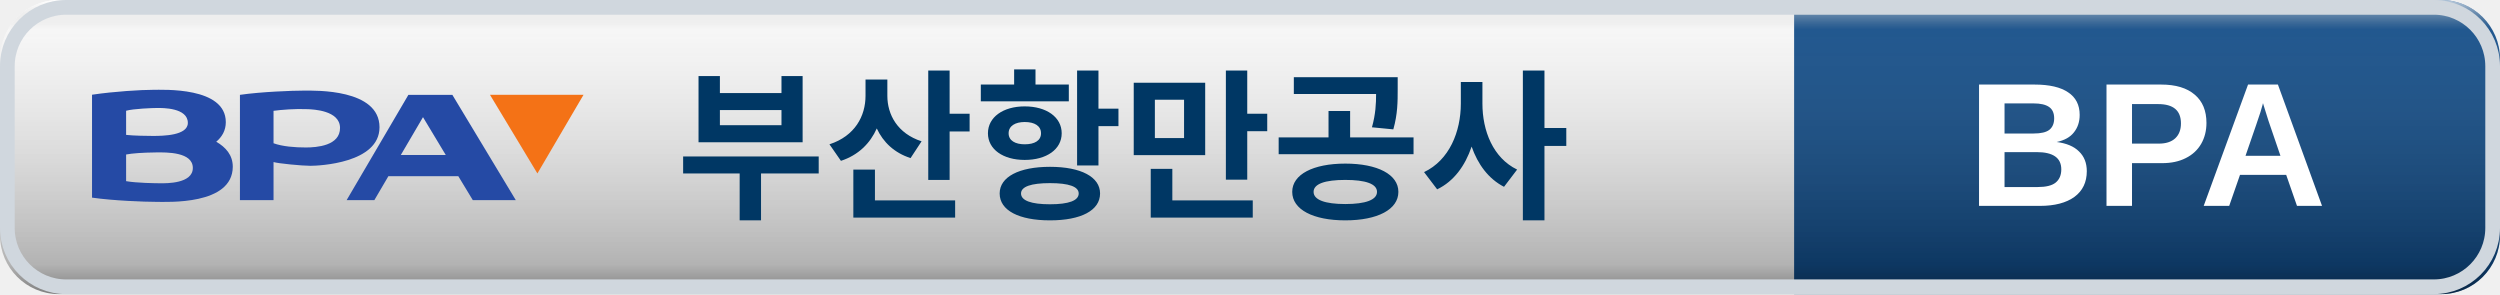
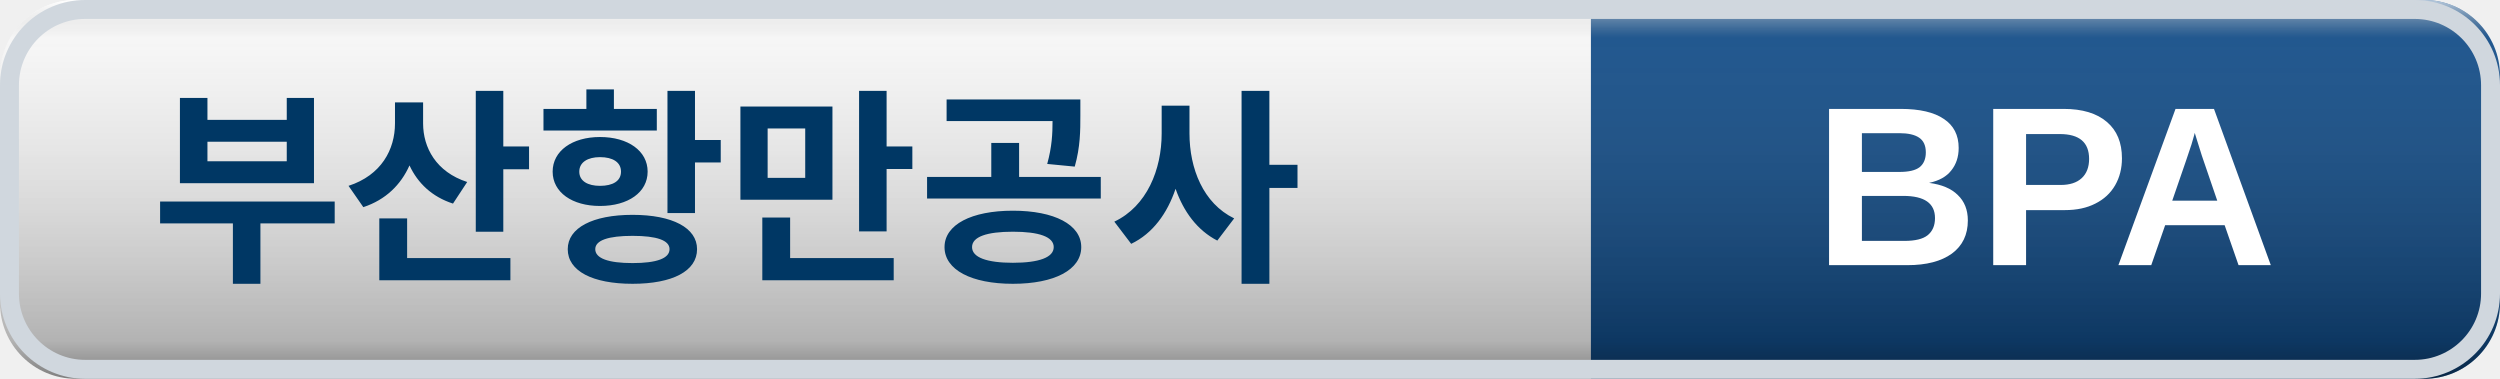
- <svg xmlns="http://www.w3.org/2000/svg" width="170.0" height="20" viewBox="0 0 170.0 20" role="img" aria-label="부산항만공사 BPA">
+ <svg xmlns="http://www.w3.org/2000/svg" width="132" height="20" viewBox="0 0 132 20" role="img" aria-label="부산항만공사 BPA">
  <defs>
    <clipPath id="badge-shape">
-       <rect width="170.0" height="20" rx="4" />
+       <rect width="132" height="20" rx="4" />
    </clipPath>
  </defs>
  <g clip-path="url(#badge-shape)">
-     <rect width="170.0" height="20" rx="4" fill="#ffffff" />
-     <path d="M122.0 0h48v20h-48z" fill="#134f8c" />
+     <rect width="132" height="20" rx="4" fill="#ffffff" />
+     <path d="M84 0h48v20h-48z" fill="#134f8c" />
    <defs>
      <linearGradient id="gloss" x2="0" y2="100%">
        <stop offset="0" stop-color="#fff" stop-opacity=".7" />
        <stop offset=".1" stop-color="#aaa" stop-opacity=".1" />
        <stop offset=".9" stop-color="#000" stop-opacity=".3" />
        <stop offset="1" stop-color="#000" stop-opacity=".5" />
      </linearGradient>
    </defs>
-     <rect width="170.0" height="20" rx="4" fill="url(#gloss)" />
+     <rect width="132" height="20" rx="4" fill="url(#gloss)" />
  </g>
-   <rect x="0.5" y="0.5" width="169.0" height="19" rx="4" fill="none" stroke="#d0d7de" />
-   <g transform="translate(-10.175 -57.340) scale(0.165049)">
-     <path fill="#254aa5" d="m226.781 411.269 9.141-15.586 9.379 15.586Zm21.234-24.781h-18.109l-25.449 43.379h11.422L221.664 420l28.813.012 5.965 9.855h17.711Zm0 0" />
-     <path fill="#254aa5" d="M187.609 408.172c-4.453 0-9.59-.391-13.266-1.742v-13.359c3.144-.43 8.867-.914 14.137-.676 2.125.094 13.168.48 13.258 7.645.098 7.453-9.676 8.133-14.129 8.133m-.773-23.434c-4.644 0-17.715.488-26.336 1.75v43.379h13.844v-15.695c1.738.582 11.719 1.551 15.195 1.551 3.492 0 28.465-1.059 28.465-15.875 0-15.879-26.52-15.109-31.168-15.109m-73.23 26.328c2.5-.477 6.582-.785 12.266-.856 4.453-.059 15.223-.219 15.223 6.395 0 6.531-11.035 6.312-13.168 6.312s-9.926-.098-14.32-.867Zm0-18.031c3.016-.84 10.891-1.137 12.914-1.137 2.027 0 12.52-.156 12.52 6.152 0 5.215-10.184 5.363-14.414 5.363-2.277 0-7.965-.078-11.02-.43Zm37.133 12.77c2.379-2 3.941-4.629 3.941-8.066 0-14.609-25.789-13.32-30.211-13.32-4.414 0-15.664.629-24.906 2.016v42.395c8.609 1.258 21.68 1.742 26.324 1.742 4.656 0 31.566 1.457 31.664-14.426.031-4.793-2.871-8.078-6.812-10.34" />
-     <path fill="#f47216" d="M263.523 386.477h38.535l-19.004 32.398Zm0 0" />
-   </g>
-   <text x="46.0" y="14" fill="#003764" font-family="-apple-system, BlinkMacSystemFont, 'Segoe UI', 'Noto Sans KR', 'Malgun Gothic', Arial, sans-serif" font-size="11" font-weight="600">부산항만공사</text>
-   <text x="146" y="14" fill="#ffffff" text-anchor="middle" font-family="Arial, Helvetica, sans-serif" font-size="12" font-weight="700">BPA</text>
+   <rect x="0.5" y="0.5" width="131" height="19" rx="4" fill="none" stroke="#d0d7de" />
+   <text x="8" y="14" fill="#003764" font-family="-apple-system, BlinkMacSystemFont, 'Segoe UI', 'Noto Sans KR', 'Malgun Gothic', Arial, sans-serif" font-size="11" font-weight="600">부산항만공사</text>
+   <text x="108" y="14" fill="#ffffff" text-anchor="middle" font-family="Arial, Helvetica, sans-serif" font-size="12" font-weight="700">BPA</text>
</svg>
